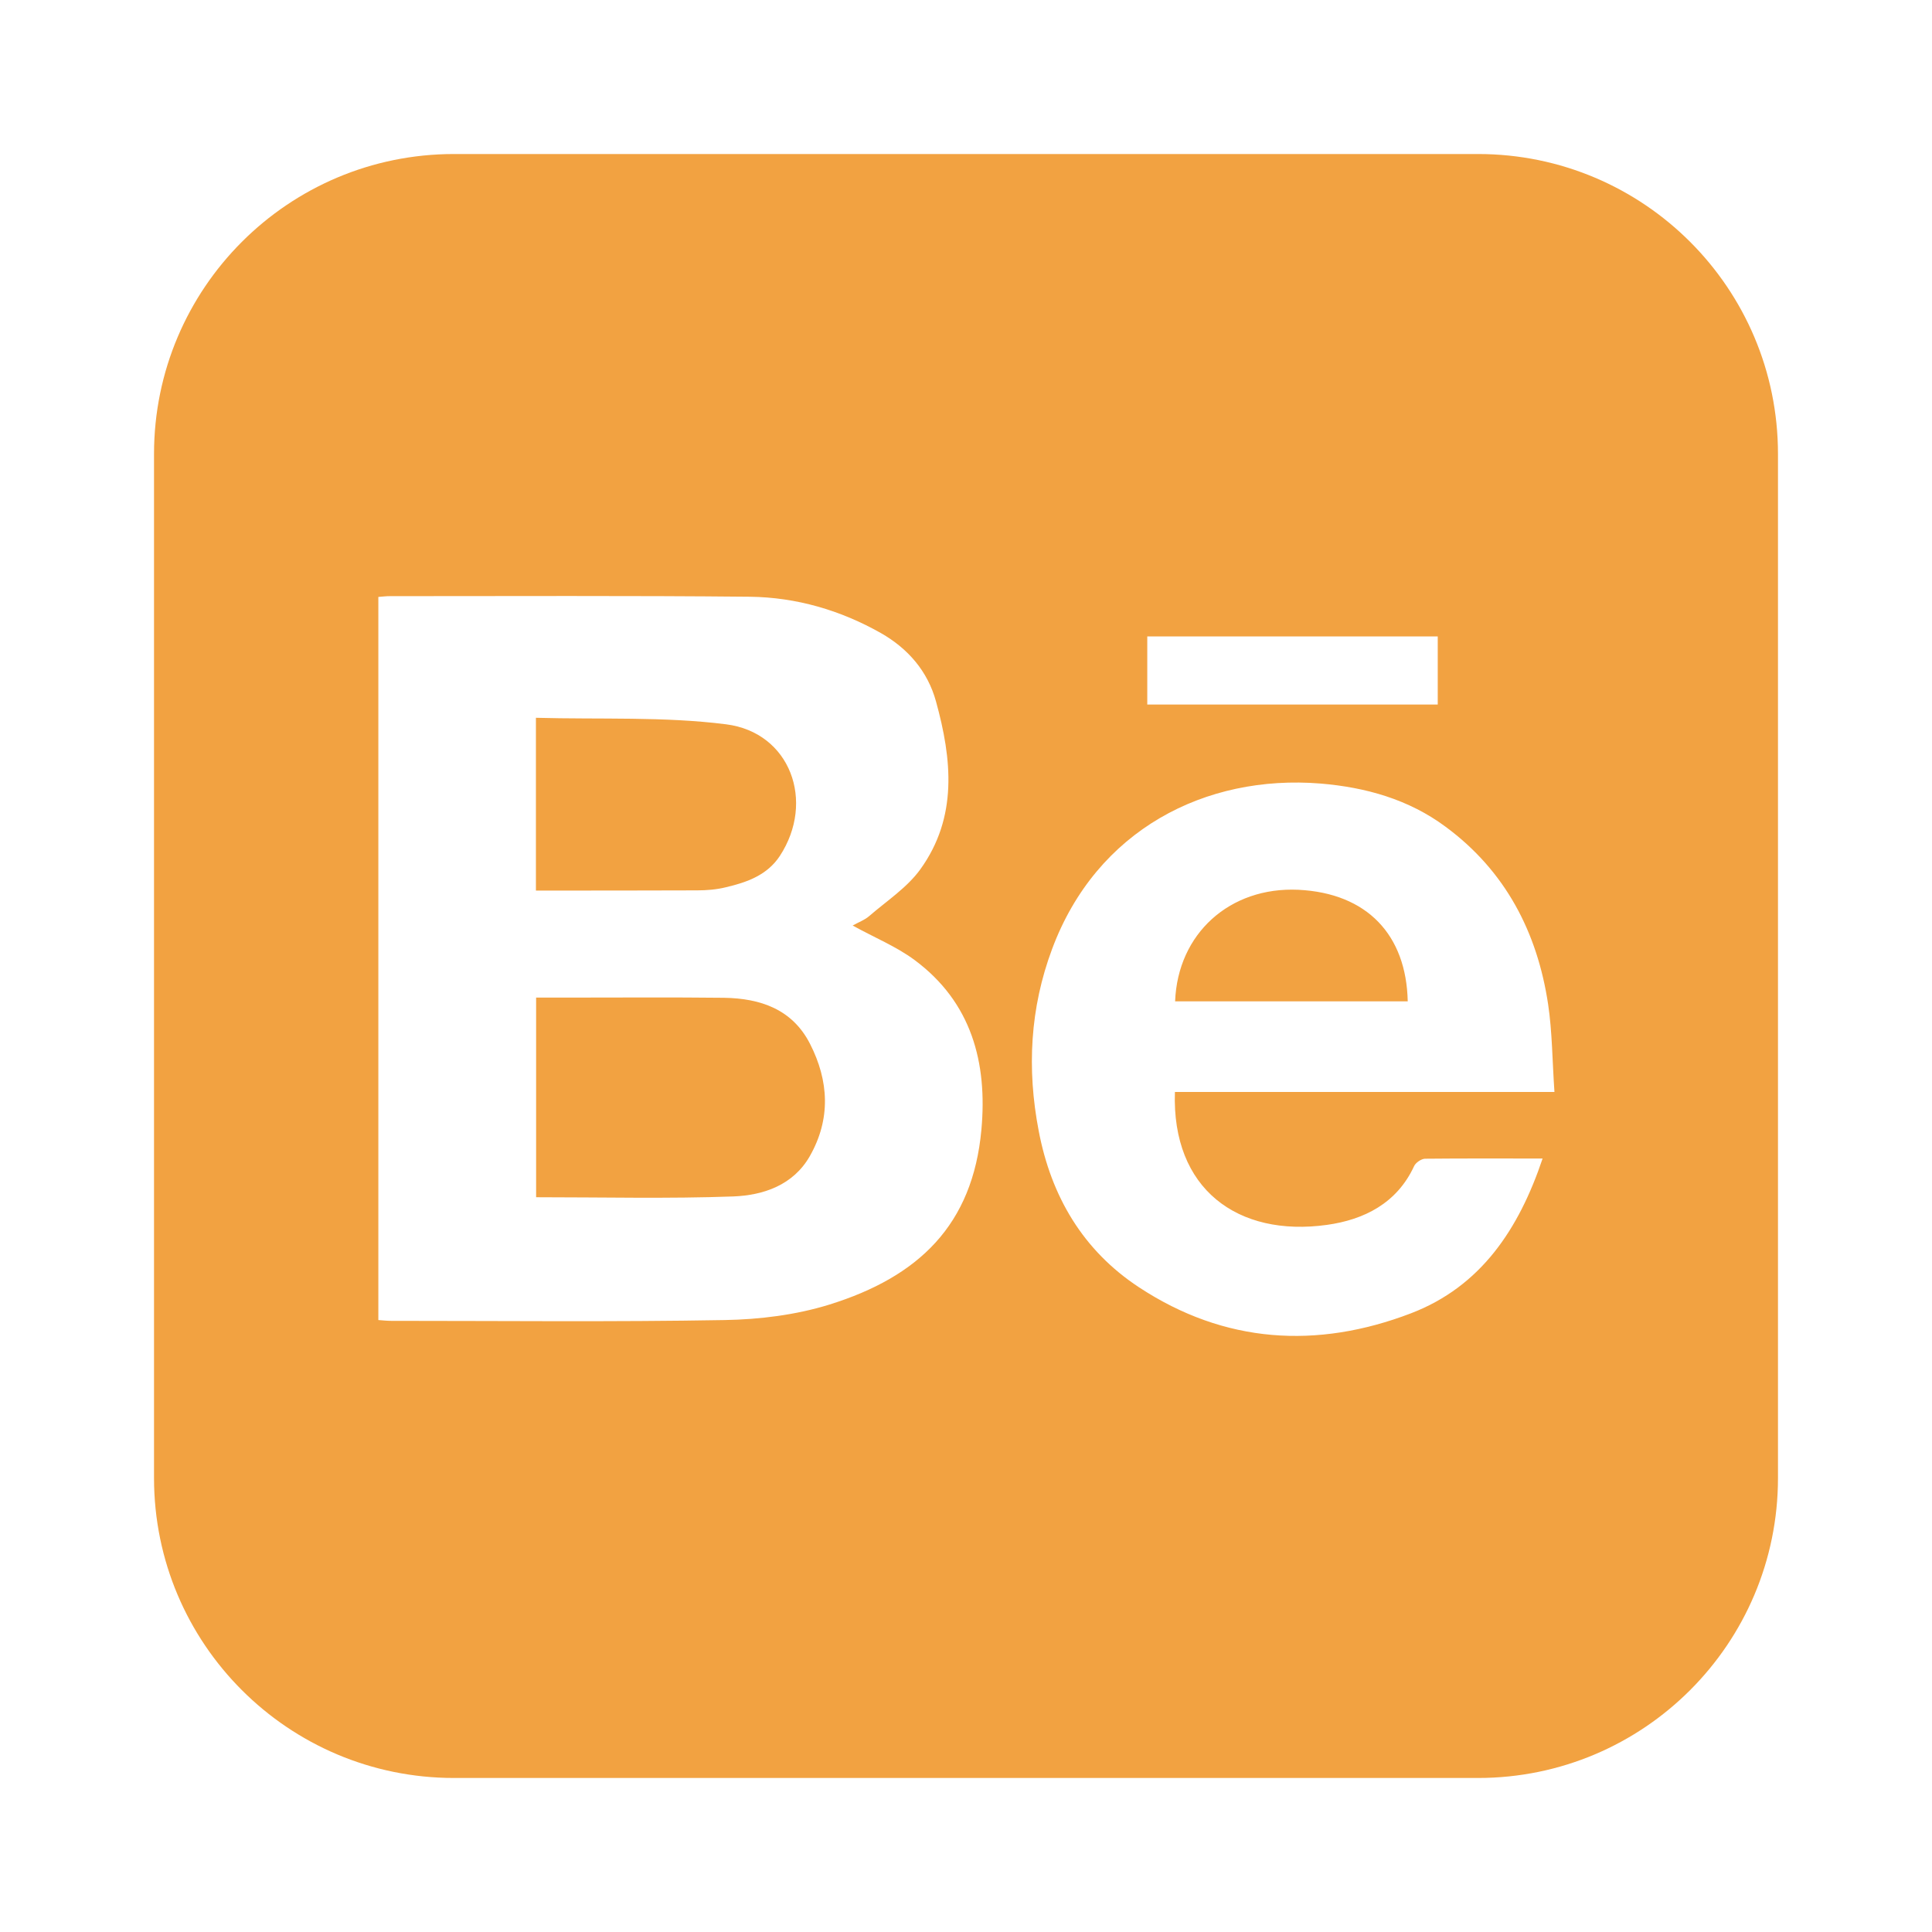
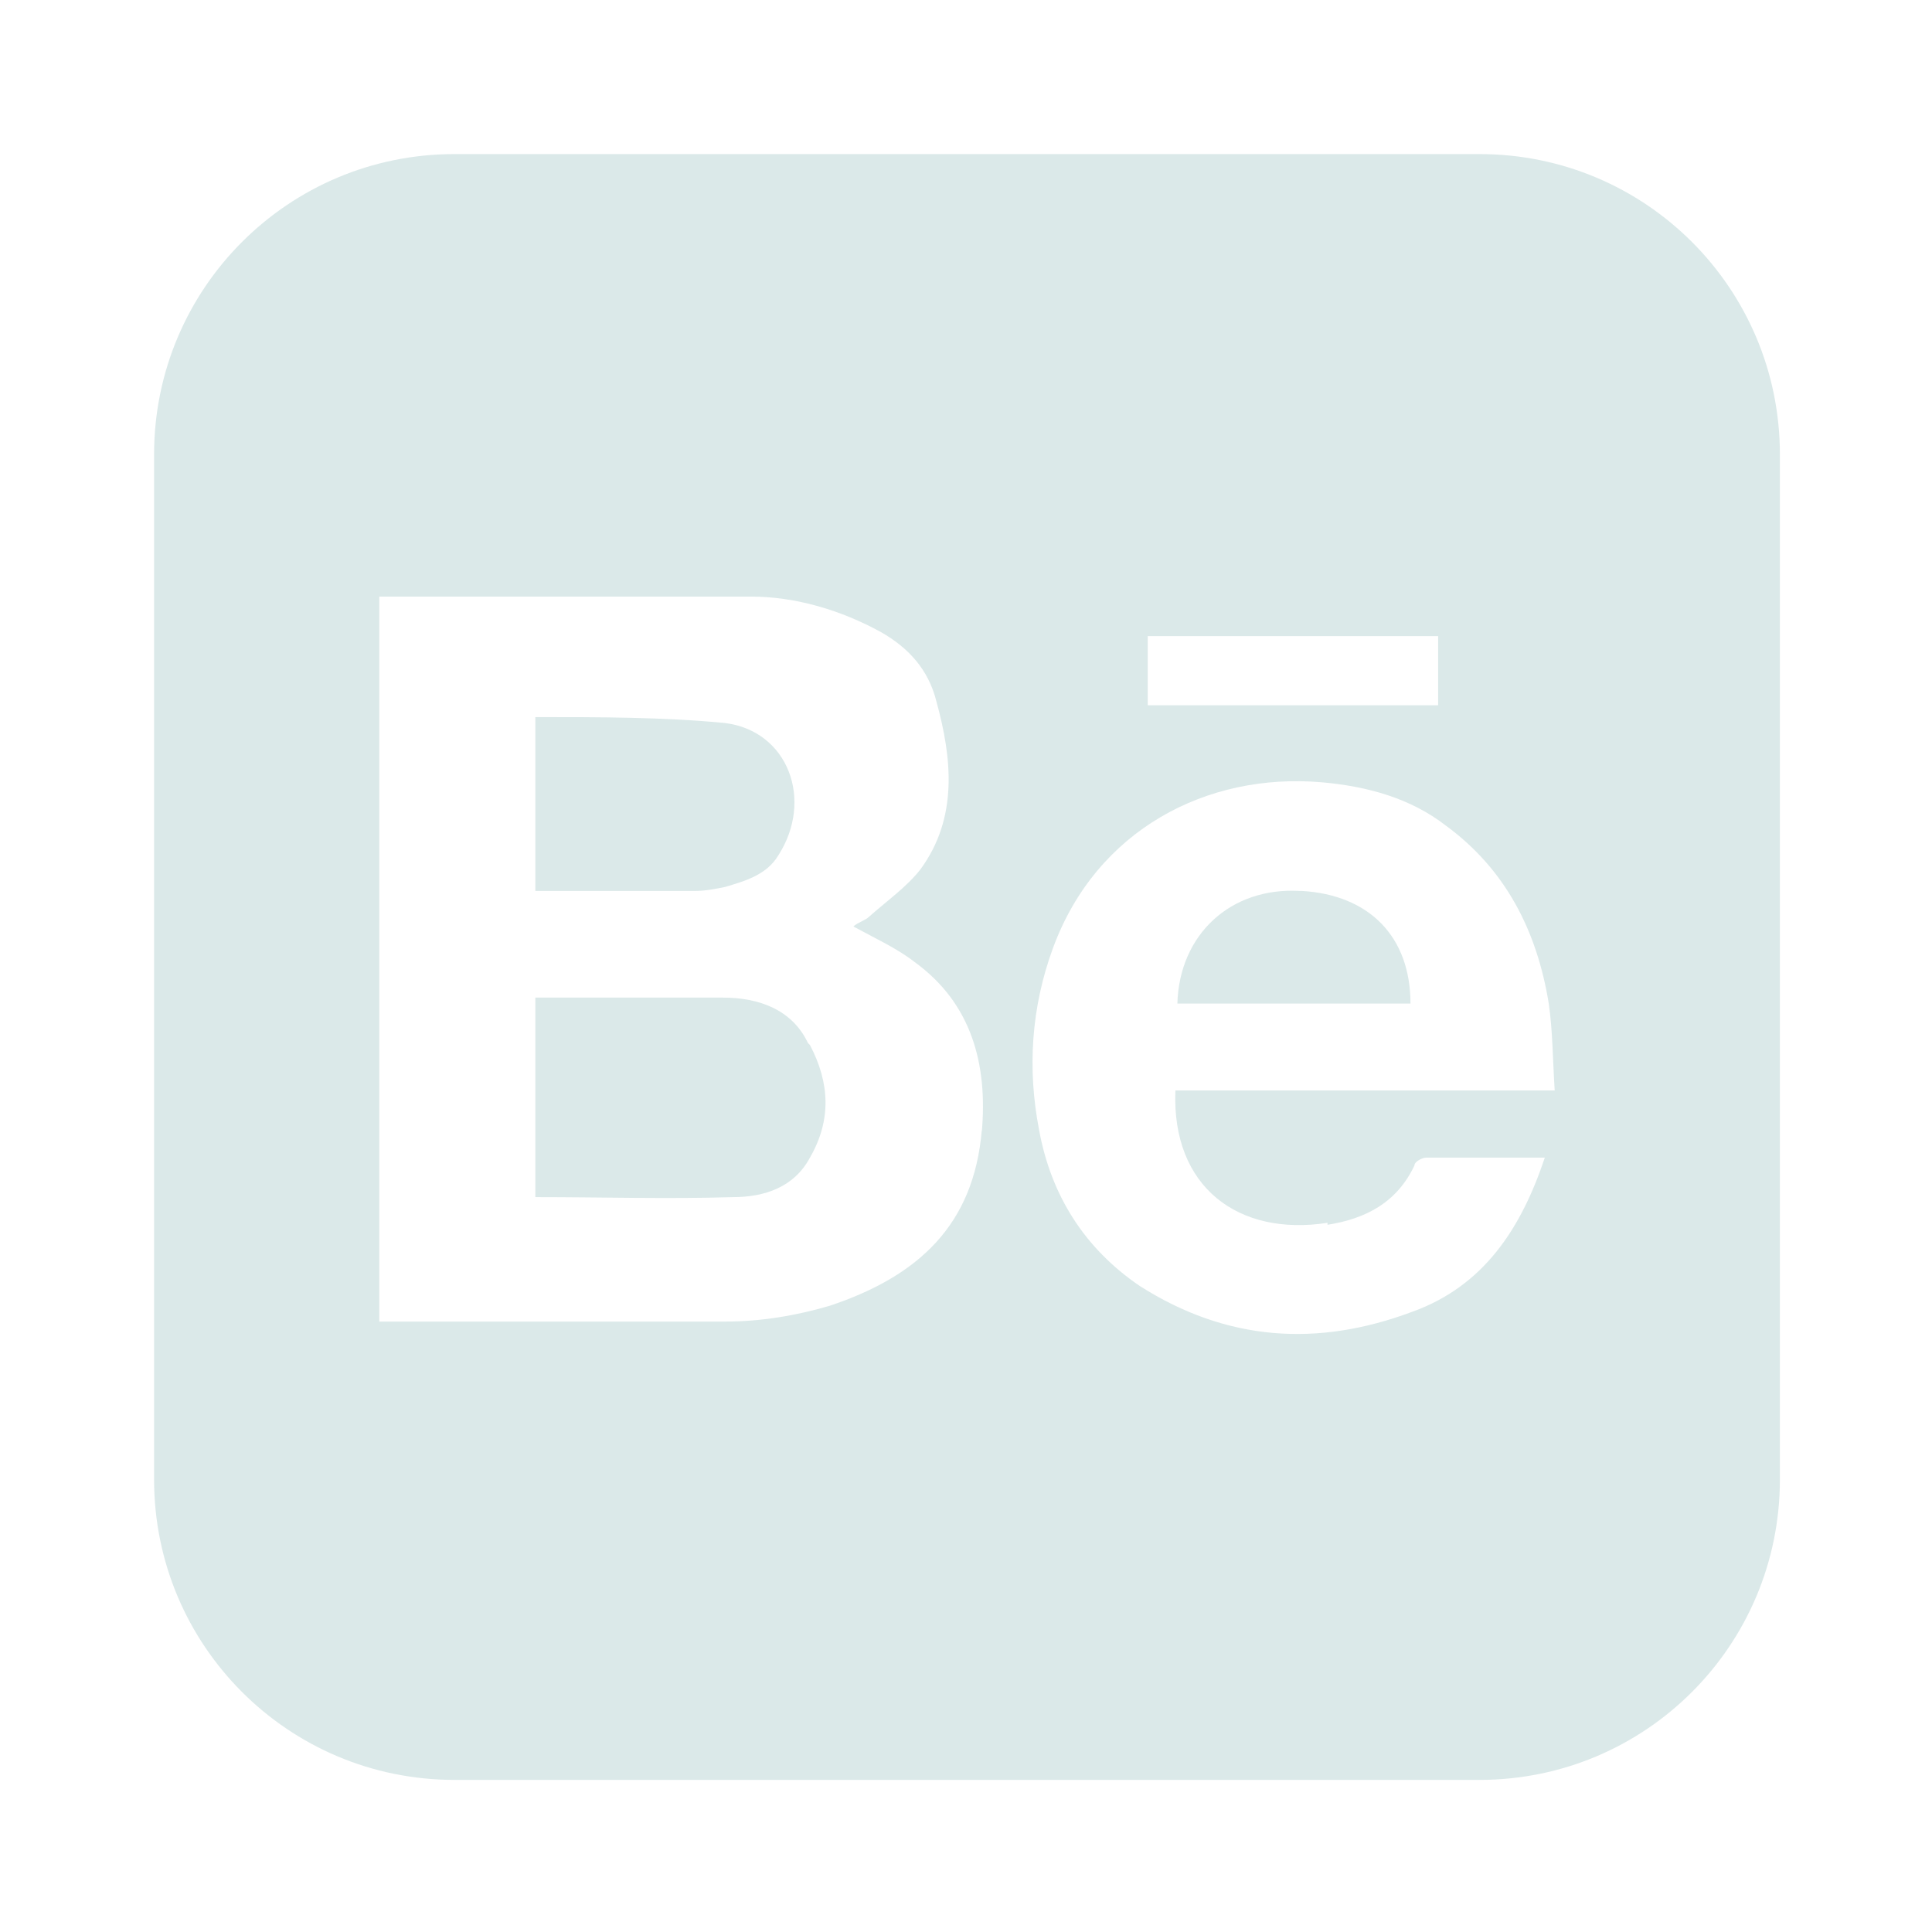
- <svg xmlns="http://www.w3.org/2000/svg" version="1.1" viewBox="0 0 97.84 97.84">
+ <svg xmlns="http://www.w3.org/2000/svg" version="1.1" viewBox="0 0 97.8 97.8">
  <defs>
    <style>
      .cls-1 {
-         fill: #f2a241;
+         fill: #dbe9e9;
      }
    </style>
  </defs>
  <g>
    <g id="Layer_1">
-       <path class="cls-1" d="M35.3,45.09c-2.7.01-5.4.01-8.16.01v-8.75c3.26.09,6.48-.07,9.63.33,3.25.41,4.53,3.91,2.72,6.67-.64.97-1.66,1.33-2.72,1.58-.48.12-.98.16-1.47.16Z" />
-       <path class="cls-1" d="M41.02,52.86c.96,1.88,1.06,3.81-.01,5.69-.84,1.47-2.35,1.98-3.87,2.04-3.3.12-6.61.04-9.99.04v-10.11h1.57c2.65,0,5.3-.02,7.95.01,1.83.03,3.45.57,4.35,2.33Z" />
-       <path class="cls-1" d="M65.75,45.06c-3.47-.16-6.11,2.22-6.24,5.65h11.78c-.07-3.36-2.05-5.48-5.54-5.65ZM65.75,45.06c-3.47-.16-6.11,2.22-6.24,5.65h11.78c-.07-3.36-2.05-5.48-5.54-5.65ZM65.75,45.06c-3.47-.16-6.11,2.22-6.24,5.65h11.78c-.07-3.36-2.05-5.48-5.54-5.65ZM65.75,45.06c-3.47-.16-6.11,2.22-6.24,5.65h11.78c-.07-3.36-2.05-5.48-5.54-5.65ZM74.85,7.8H22.99c-8.39,0-15.19,6.8-15.19,15.19v51.86c0,8.39,6.8,15.19,15.19,15.19h51.86c8.39,0,15.19-6.8,15.19-15.19V22.99c0-8.39-6.8-15.19-15.19-15.19ZM58.1,32.23h14.71v3.45h-14.71v-3.45ZM49.7,57.21c-.44,4.82-3.17,7.45-7.71,8.86-1.68.52-3.52.75-5.29.78-5.63.1-11.27.04-16.9.04-.19,0-.38-.02-.64-.04V30.23c.22-.02.41-.04.59-.04,6.08,0,12.15-.03,18.23.03,2.35.03,4.58.68,6.63,1.84,1.37.78,2.37,1.93,2.79,3.46.81,2.93,1.11,5.86-.79,8.5-.67.93-1.7,1.6-2.59,2.37-.24.21-.56.32-.84.48,1.1.61,2.21,1.06,3.14,1.75,2.88,2.14,3.69,5.19,3.38,8.59ZM67.2,62.03c1.87-.26,3.54-1.09,4.41-2.97.08-.18.36-.37.55-.38,1.96-.02,3.91-.01,5.96-.01-1.2,3.57-3.12,6.48-6.67,7.84-4.76,1.82-9.44,1.53-13.77-1.32-2.83-1.86-4.45-4.6-5.08-7.93-.6-3.13-.44-6.2.68-9.2,2.25-6.04,7.77-8.85,13.59-8.38,2.29.19,4.47.8,6.34,2.19,3.02,2.23,4.64,5.33,5.19,8.99.21,1.41.21,2.85.32,4.44h-19.22c-.17,4.91,3.18,7.36,7.7,6.73ZM65.75,45.06c-3.47-.16-6.11,2.22-6.24,5.65h11.78c-.07-3.36-2.05-5.48-5.54-5.65ZM65.75,45.06c-3.47-.16-6.11,2.22-6.24,5.65h11.78c-.07-3.36-2.05-5.48-5.54-5.65ZM65.75,45.06c-3.47-.16-6.11,2.22-6.24,5.65h11.78c-.07-3.36-2.05-5.48-5.54-5.65ZM65.75,45.06c-3.47-.16-6.11,2.22-6.24,5.65h11.78c-.07-3.36-2.05-5.48-5.54-5.65ZM65.75,45.06c-3.47-.16-6.11,2.22-6.24,5.65h11.78c-.07-3.36-2.05-5.48-5.54-5.65Z" />
+       <g id="Layer_1-2" data-name="Layer_1">
+         <path class="cls-1" d="M35.3,45.1c-2.7,0-5.4,0-8.2,0v-8.8c3.3,0,6.5,0,9.6.3,3.2.4,4.5,3.9,2.7,6.7-.6,1-1.7,1.3-2.7,1.6-.5.1-1,.2-1.5.2Z" />
+         <path class="cls-1" d="M41,52.9c1,1.9,1.1,3.8,0,5.7-.8,1.5-2.3,2-3.9,2-3.3.1-6.6,0-10,0v-10.1h1.6c2.6,0,5.3,0,7.9,0,1.8,0,3.5.6,4.3,2.3Z" />
+         <path class="cls-1" d="M65.8,45.1c-3.5-.2-6.1,2.2-6.2,5.7h11.8c0-3.4-2.1-5.5-5.5-5.7ZM65.8,45.1c-3.5-.2-6.1,2.2-6.2,5.7h11.8c0-3.4-2.1-5.5-5.5-5.7ZM65.8,45.1c-3.5-.2-6.1,2.2-6.2,5.7h11.8c0-3.4-2.1-5.5-5.5-5.7ZM65.8,45.1c-3.5-.2-6.1,2.2-6.2,5.7h11.8c0-3.4-2.1-5.5-5.5-5.7ZM74.8,7.8H23c-8.4,0-15.2,6.8-15.2,15.2v51.9c0,8.4,6.8,15.2,15.2,15.2h51.9c8.4,0,15.2-6.8,15.2-15.2V23c0-8.4-6.8-15.2-15.2-15.2ZM58.1,32.2h14.7v3.5h-14.7v-3.5ZM49.7,57.2c-.4,4.8-3.2,7.4-7.7,8.9-1.7.5-3.5.8-5.3.8-5.6,0-11.3,0-16.9,0s-.4,0-.6,0V30.2c.2,0,.4,0,.6,0,6.1,0,12.1,0,18.2,0,2.3,0,4.6.7,6.6,1.8,1.4.8,2.4,1.9,2.8,3.5.8,2.9,1.1,5.9-.8,8.5-.7.9-1.7,1.6-2.6,2.4-.2.2-.6.3-.8.5,1.1.6,2.2,1.1,3.1,1.8,2.9,2.1,3.7,5.2,3.4,8.6ZM67.2,62c1.9-.3,3.5-1.1,4.4-3,0-.2.4-.4.6-.4,2,0,3.9,0,6,0-1.2,3.6-3.1,6.5-6.7,7.8-4.8,1.8-9.4,1.5-13.8-1.3-2.8-1.9-4.5-4.6-5.1-7.9-.6-3.1-.4-6.2.7-9.2,2.2-6,7.8-8.9,13.6-8.4,2.3.2,4.5.8,6.3,2.2,3,2.2,4.6,5.3,5.2,9,.2,1.4.2,2.8.3,4.4h-19.2c-.2,4.9,3.2,7.4,7.7,6.7ZM65.8,45.1c-3.5-.2-6.1,2.2-6.2,5.7h11.8c0-3.4-2.1-5.5-5.5-5.7ZM65.8,45.1c-3.5-.2-6.1,2.2-6.2,5.7h11.8c0-3.4-2.1-5.5-5.5-5.7ZM65.8,45.1c-3.5-.2-6.1,2.2-6.2,5.7h11.8c0-3.4-2.1-5.5-5.5-5.7ZM65.8,45.1c-3.5-.2-6.1,2.2-6.2,5.7h11.8c0-3.4-2.1-5.5-5.5-5.7ZM65.8,45.1c-3.5-.2-6.1,2.2-6.2,5.7h11.8c0-3.4-2.1-5.5-5.5-5.7Z" />
+       </g>
    </g>
  </g>
</svg>
